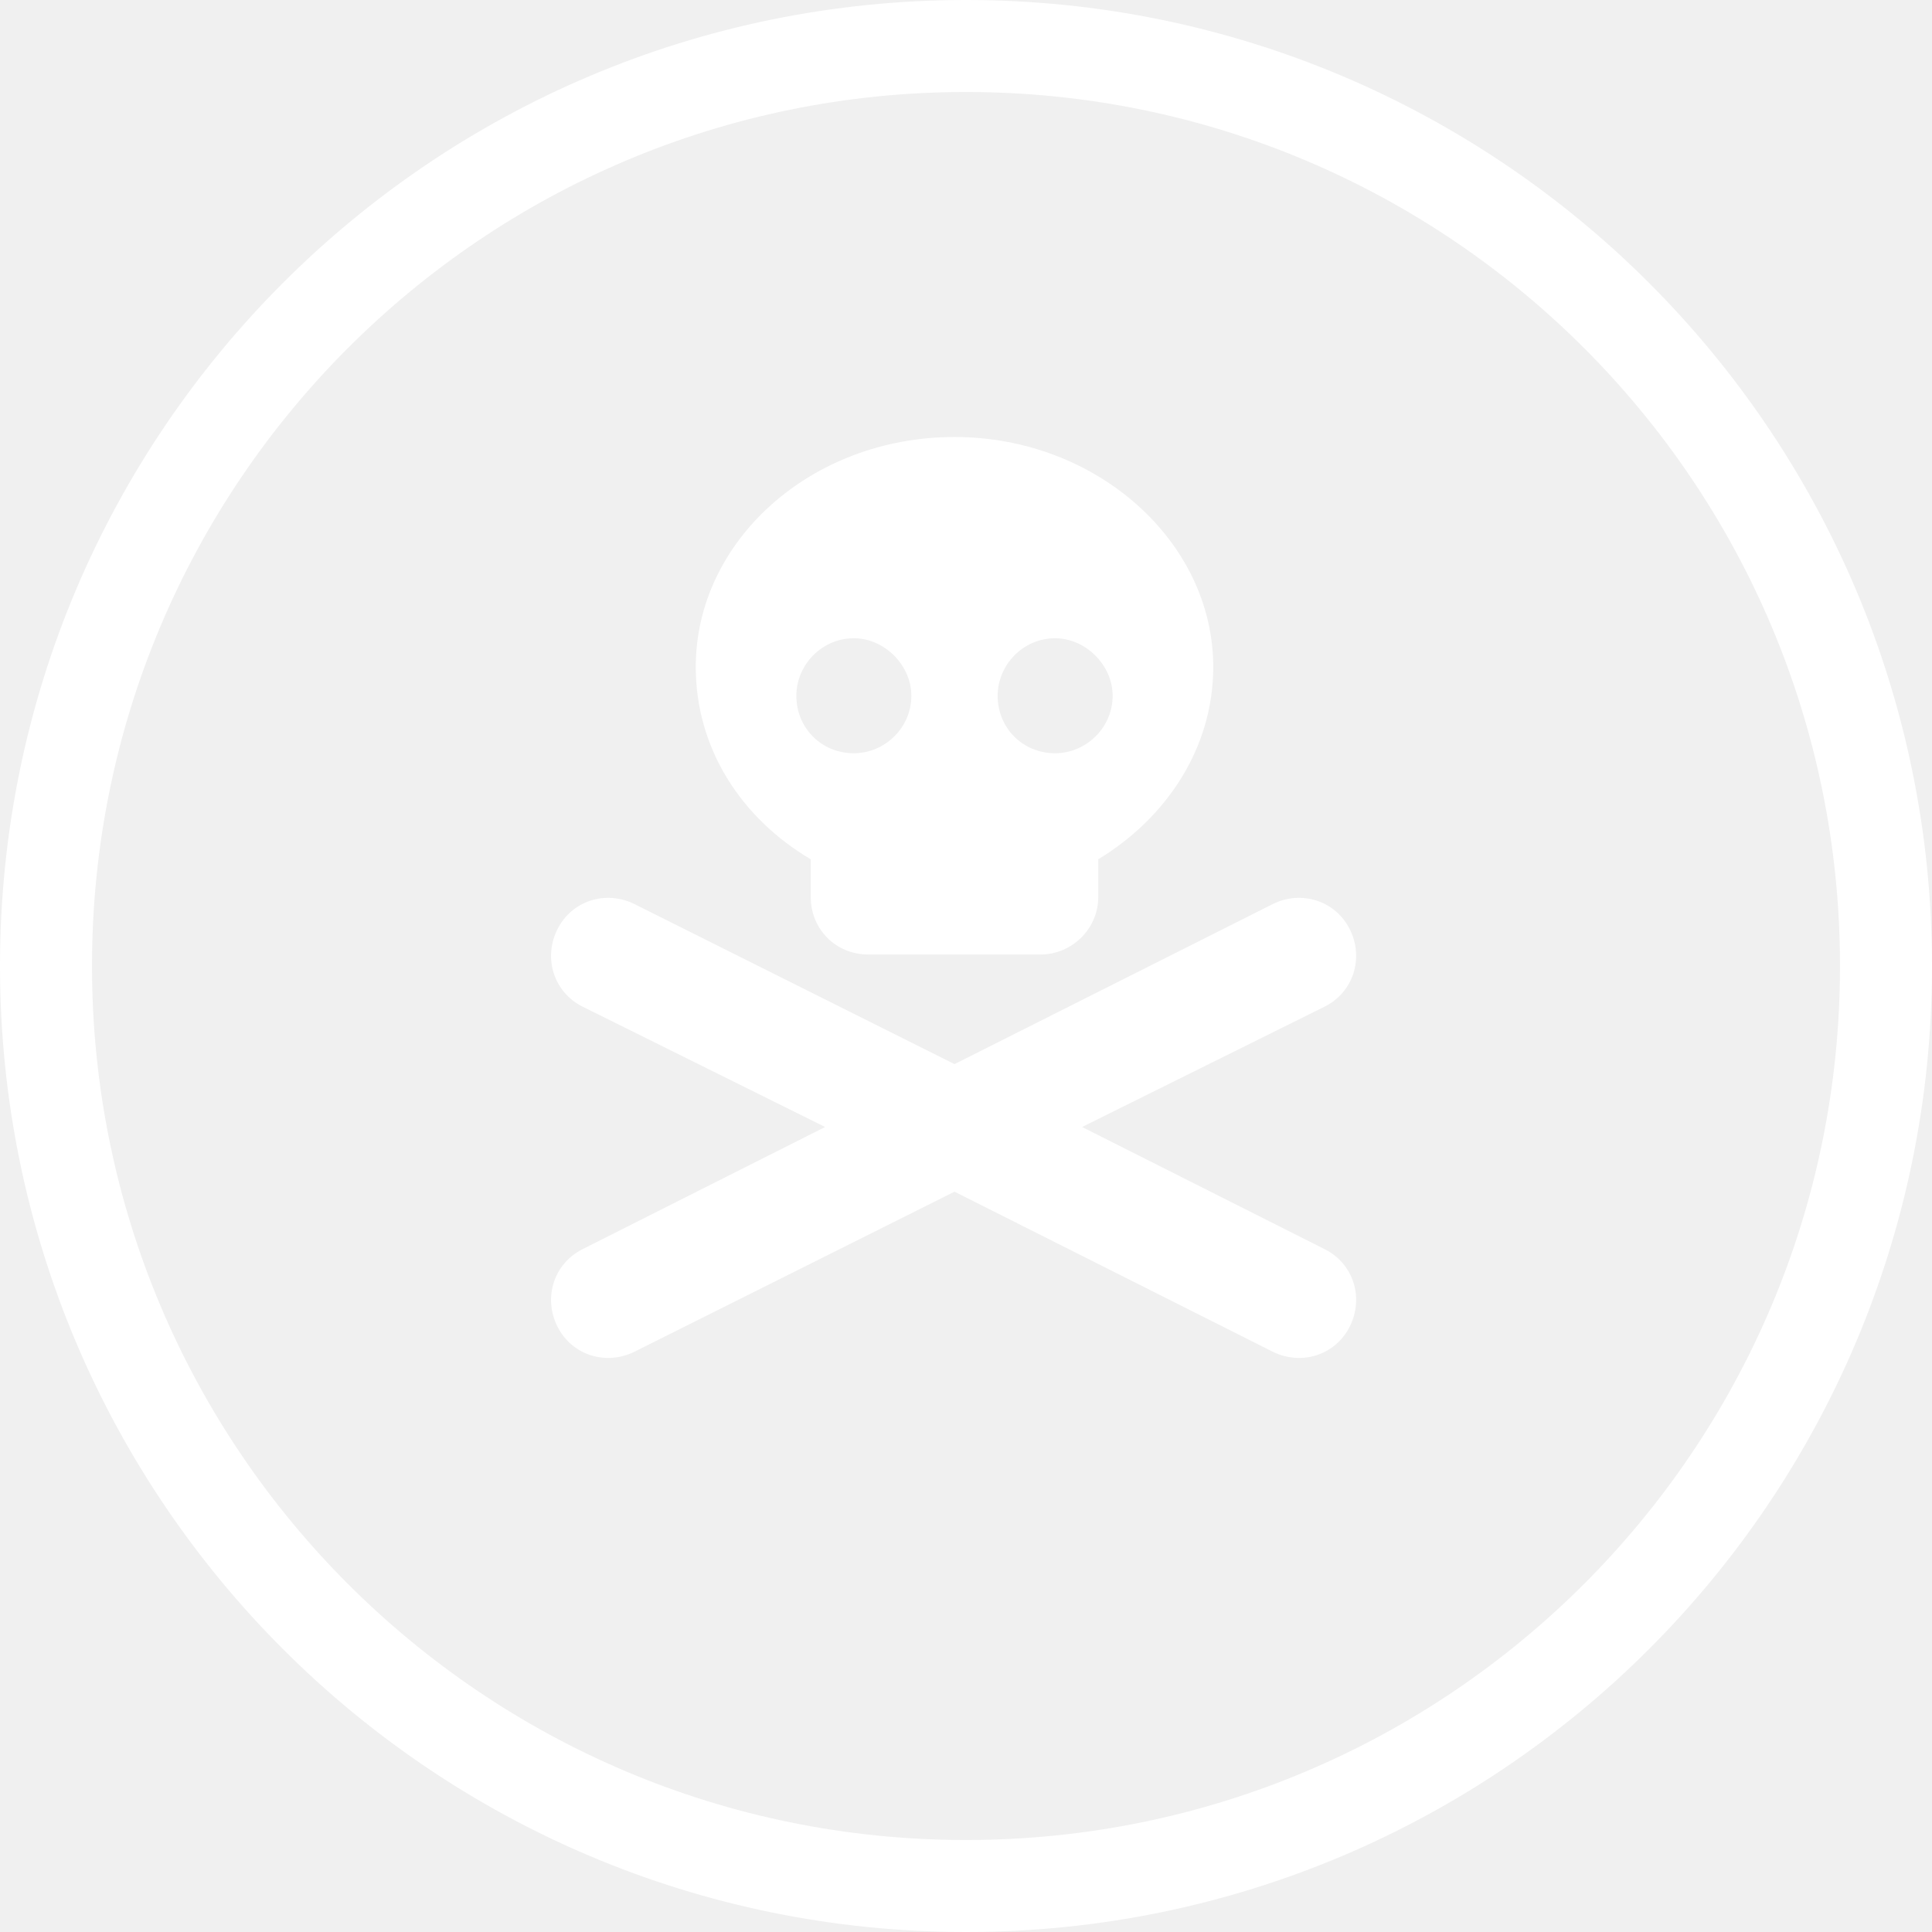
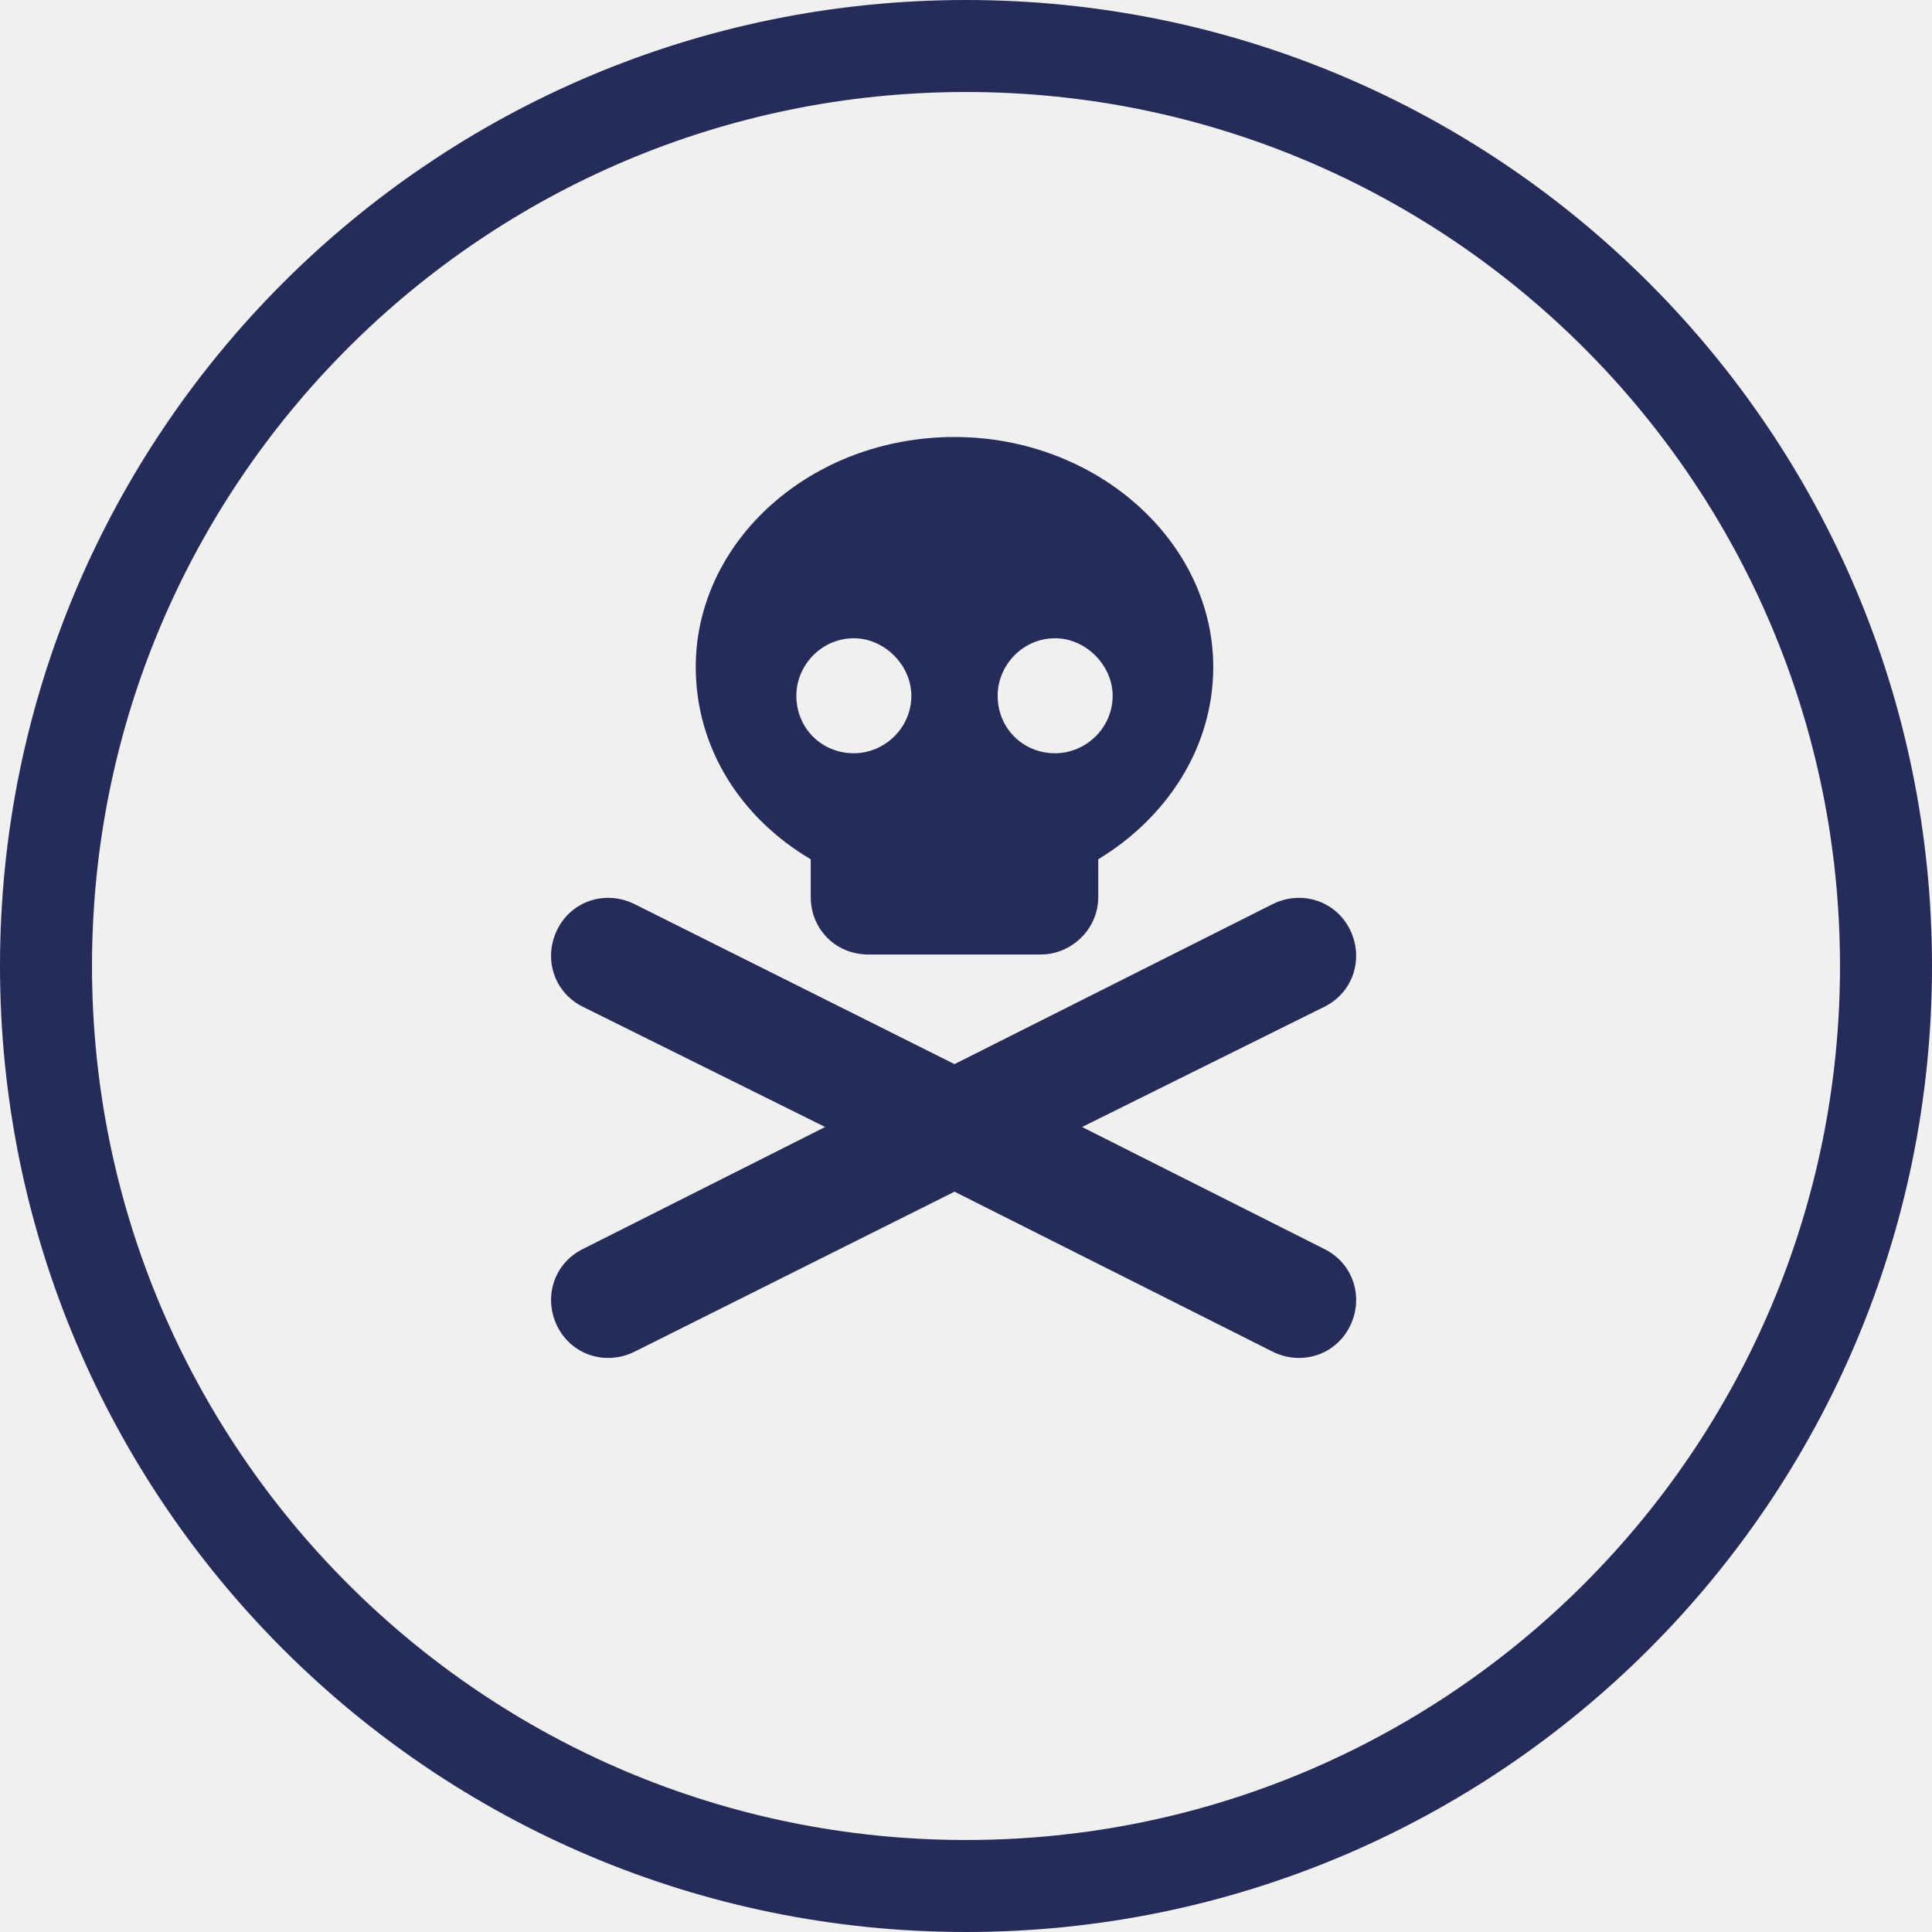
<svg xmlns="http://www.w3.org/2000/svg" width="42" height="42" viewBox="0 0 42 42" fill="none">
-   <circle cx="21" cy="21" r="20" stroke="white" stroke-width="2" />
-   <path d="M26.375 14.5C26.375 16.258 25.359 17.781 23.875 18.68V19.5C23.875 20.203 23.289 20.75 22.625 20.75H18.875C18.172 20.75 17.625 20.203 17.625 19.5V18.68C16.102 17.781 15.125 16.258 15.125 14.5C15.125 11.766 17.625 9.5 20.75 9.5C23.836 9.5 26.375 11.766 26.375 14.5ZM18.562 16.375C19.227 16.375 19.812 15.828 19.812 15.125C19.812 14.461 19.227 13.875 18.562 13.875C17.859 13.875 17.312 14.461 17.312 15.125C17.312 15.828 17.859 16.375 18.562 16.375ZM24.188 15.125C24.188 14.461 23.602 13.875 22.938 13.875C22.234 13.875 21.688 14.461 21.688 15.125C21.688 15.828 22.234 16.375 22.938 16.375C23.602 16.375 24.188 15.828 24.188 15.125ZM12.117 20.203C12.43 19.578 13.172 19.344 13.797 19.656L20.75 23.133L27.664 19.656C28.289 19.344 29.031 19.578 29.344 20.203C29.656 20.828 29.422 21.57 28.797 21.883L23.523 24.5L28.797 27.156C29.422 27.469 29.656 28.211 29.344 28.836C29.031 29.461 28.289 29.695 27.664 29.383L20.75 25.906L13.797 29.383C13.172 29.695 12.43 29.461 12.117 28.836C11.805 28.211 12.039 27.469 12.664 27.156L17.938 24.5L12.664 21.883C12.039 21.57 11.805 20.828 12.117 20.203Z" fill="white" />
+   <circle cx="21" cy="21" r="20" stroke="#262C59" stroke-width="2" />
+   <path d="M26.375 14.5C26.375 16.258 25.359 17.781 23.875 18.68V19.5C23.875 20.203 23.289 20.75 22.625 20.75H18.875C18.172 20.75 17.625 20.203 17.625 19.5V18.68C16.102 17.781 15.125 16.258 15.125 14.5C15.125 11.766 17.625 9.5 20.75 9.5C23.836 9.5 26.375 11.766 26.375 14.5ZM18.562 16.375C19.227 16.375 19.812 15.828 19.812 15.125C19.812 14.461 19.227 13.875 18.562 13.875C17.859 13.875 17.312 14.461 17.312 15.125C17.312 15.828 17.859 16.375 18.562 16.375ZM24.188 15.125C24.188 14.461 23.602 13.875 22.938 13.875C22.234 13.875 21.688 14.461 21.688 15.125C21.688 15.828 22.234 16.375 22.938 16.375C23.602 16.375 24.188 15.828 24.188 15.125ZM12.117 20.203C12.43 19.578 13.172 19.344 13.797 19.656L20.75 23.133L27.664 19.656C28.289 19.344 29.031 19.578 29.344 20.203C29.656 20.828 29.422 21.57 28.797 21.883L23.523 24.5L28.797 27.156C29.422 27.469 29.656 28.211 29.344 28.836C29.031 29.461 28.289 29.695 27.664 29.383L20.75 25.906L13.797 29.383C13.172 29.695 12.43 29.461 12.117 28.836C11.805 28.211 12.039 27.469 12.664 27.156L17.938 24.5L12.664 21.883C12.039 21.57 11.805 20.828 12.117 20.203Z" fill="#262C59" />
</svg>
